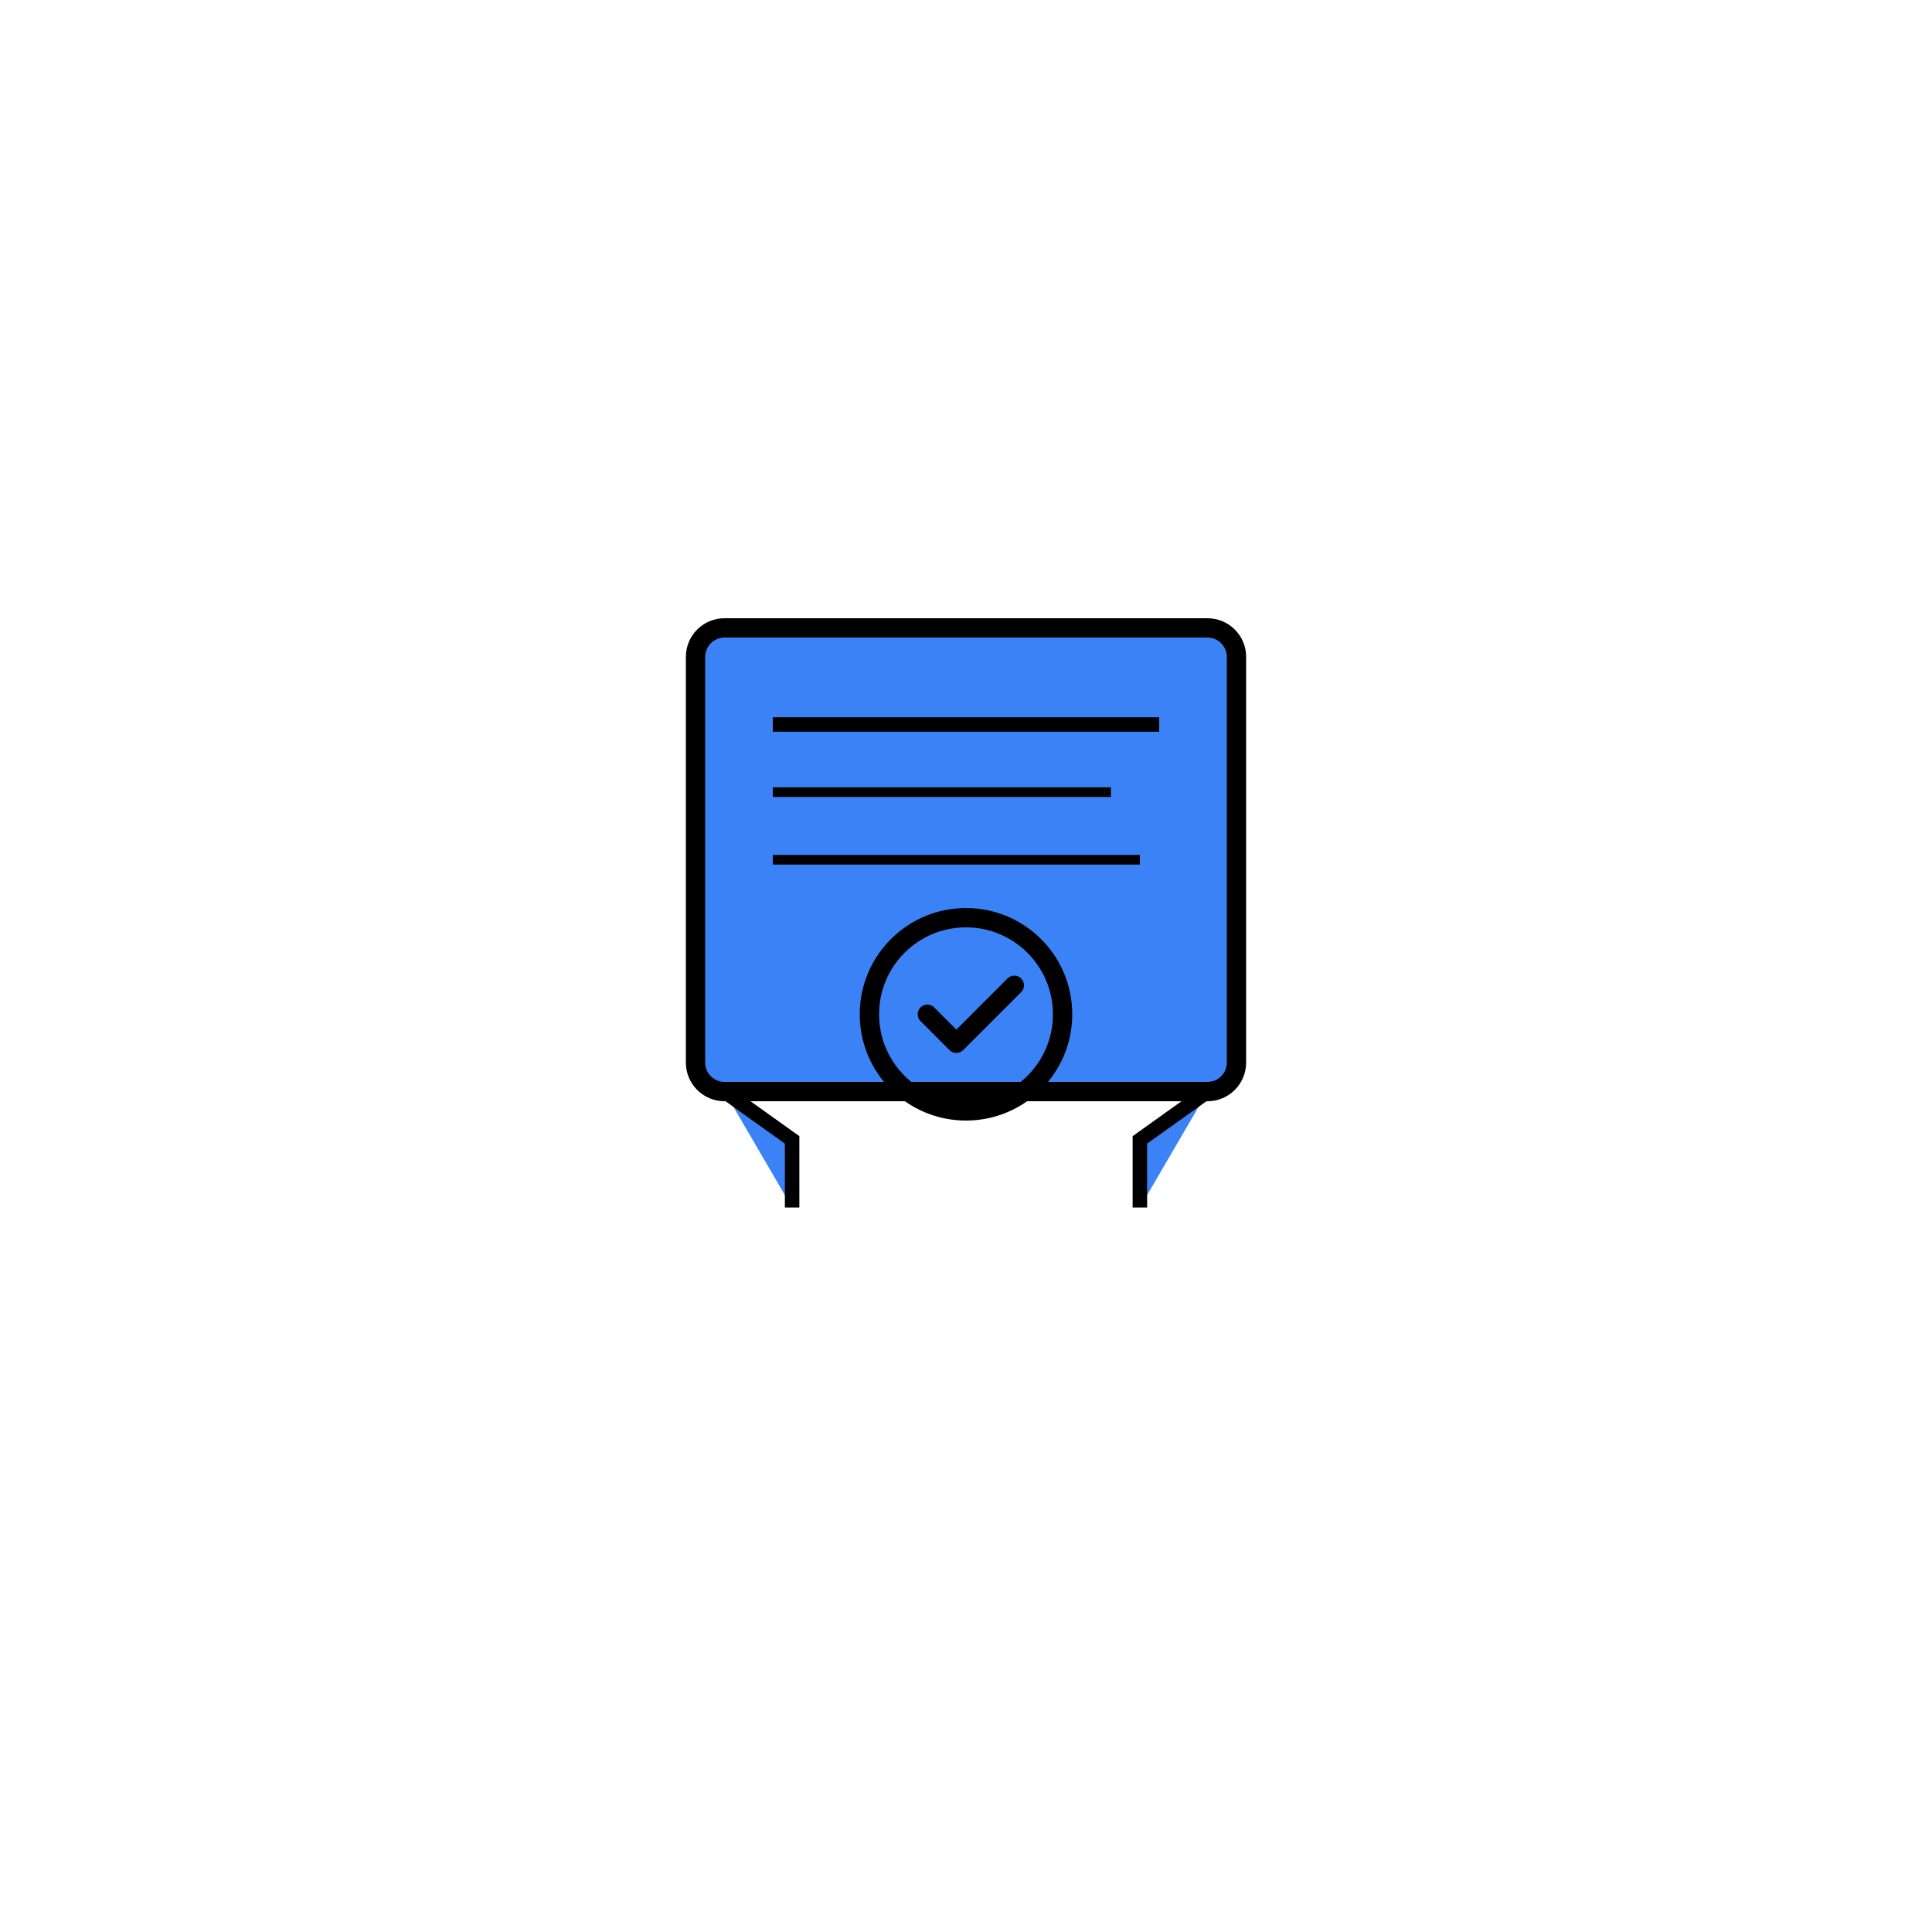
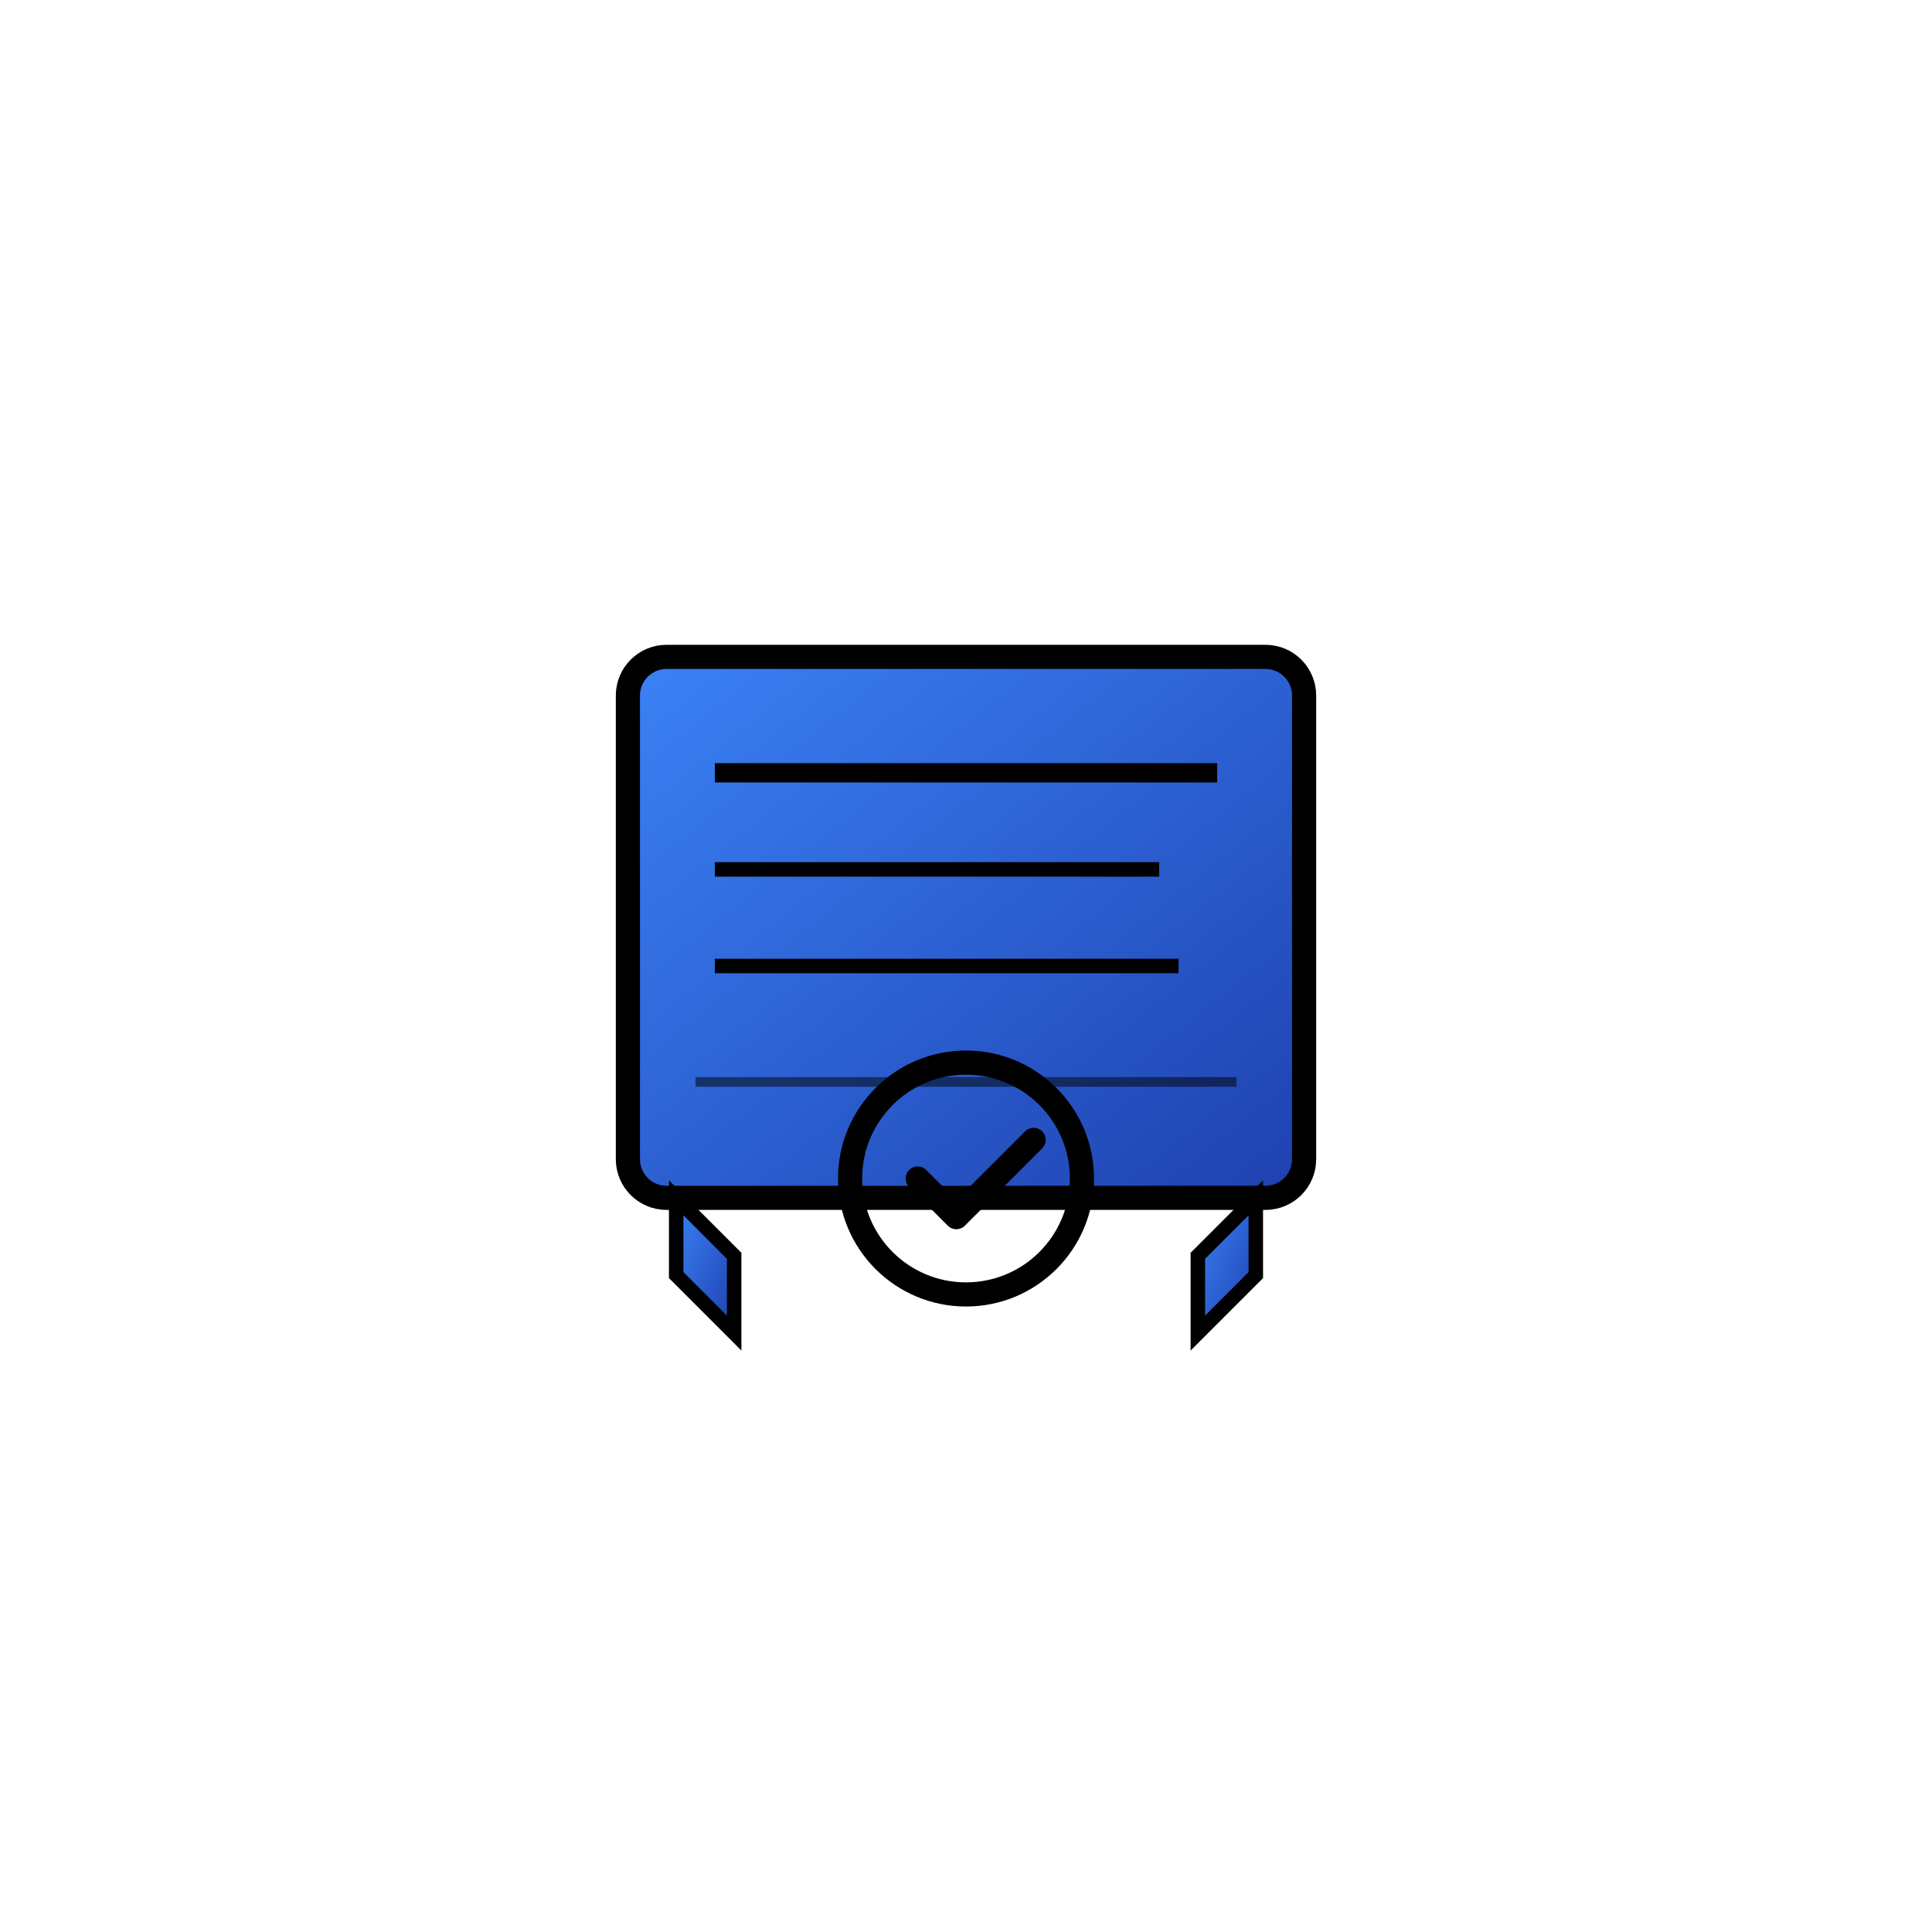
<svg xmlns="http://www.w3.org/2000/svg" viewBox="0 0 200 200">
-   <g transform="translate(100, 90)">
-     <rect x="-28" y="-25" width="56" height="48" fill="#3B82F6" stroke="#000" stroke-width="2" rx="3" />
-     <line x1="-20" y1="-15" x2="20" y2="-15" stroke="#000" stroke-width="1.5" />
-     <line x1="-20" y1="-8" x2="15" y2="-8" stroke="#000" stroke-width="1" />
-     <line x1="-20" y1="-1" x2="18" y2="-1" stroke="#000" stroke-width="1" />
-     <circle cx="0" cy="15" r="10" fill="none" stroke="#000" stroke-width="2" />
-     <path d="M -4 15 L -1 18 L 5 12" fill="none" stroke="#000" stroke-width="2" stroke-linecap="round" stroke-linejoin="round" />
-     <path d="M -25 23 L -18 28 L -18 35" fill="#3B82F6" stroke="#000" stroke-width="1.5" />
-     <path d="M 25 23 L 18 28 L 18 35" fill="#3B82F6" stroke="#000" stroke-width="1.5" />
+   <defs>
+     <linearGradient id="compGrad" x1="0%" y1="0%" x2="100%" y2="100%">
+       <stop offset="0%" style="stop-color:#3B82F6;stop-opacity:1" />
+       <stop offset="100%" style="stop-color:#1E40AF;stop-opacity:1" />
+     </linearGradient>
+   </defs>
+   <g transform="translate(100, 100)">
+     <rect x="-35" y="-32" width="70" height="56" fill="url(#compGrad)" stroke="#000" stroke-width="2.5" rx="4" />
+     <line x1="-26" y1="-20" x2="26" y2="-20" stroke="#000" stroke-width="2" />
+     <line x1="-26" y1="-10" x2="20" y2="-10" stroke="#000" stroke-width="1.5" />
+     <line x1="-26" y1="0" x2="22" y2="0" stroke="#000" stroke-width="1.5" />
+     <line x1="-28" y1="12" x2="28" y2="12" stroke="#000" stroke-width="1" opacity="0.5" />
+     <circle cx="0" cy="22" r="12" fill="none" stroke="#000" stroke-width="2.5" />
+     <path d="M -5 22 L -1 26 L 7 18" fill="none" stroke="#000" stroke-width="2.5" stroke-linecap="round" stroke-linejoin="round" />
+     <path d="M -30 24 L -24 30 L -24 38 L -30 32 Z" fill="url(#compGrad)" stroke="#000" stroke-width="1.5" />
+     <path d="M 30 24 L 24 30 L 24 38 L 30 32 Z" fill="url(#compGrad)" stroke="#000" stroke-width="1.5" />
  </g>
</svg>
